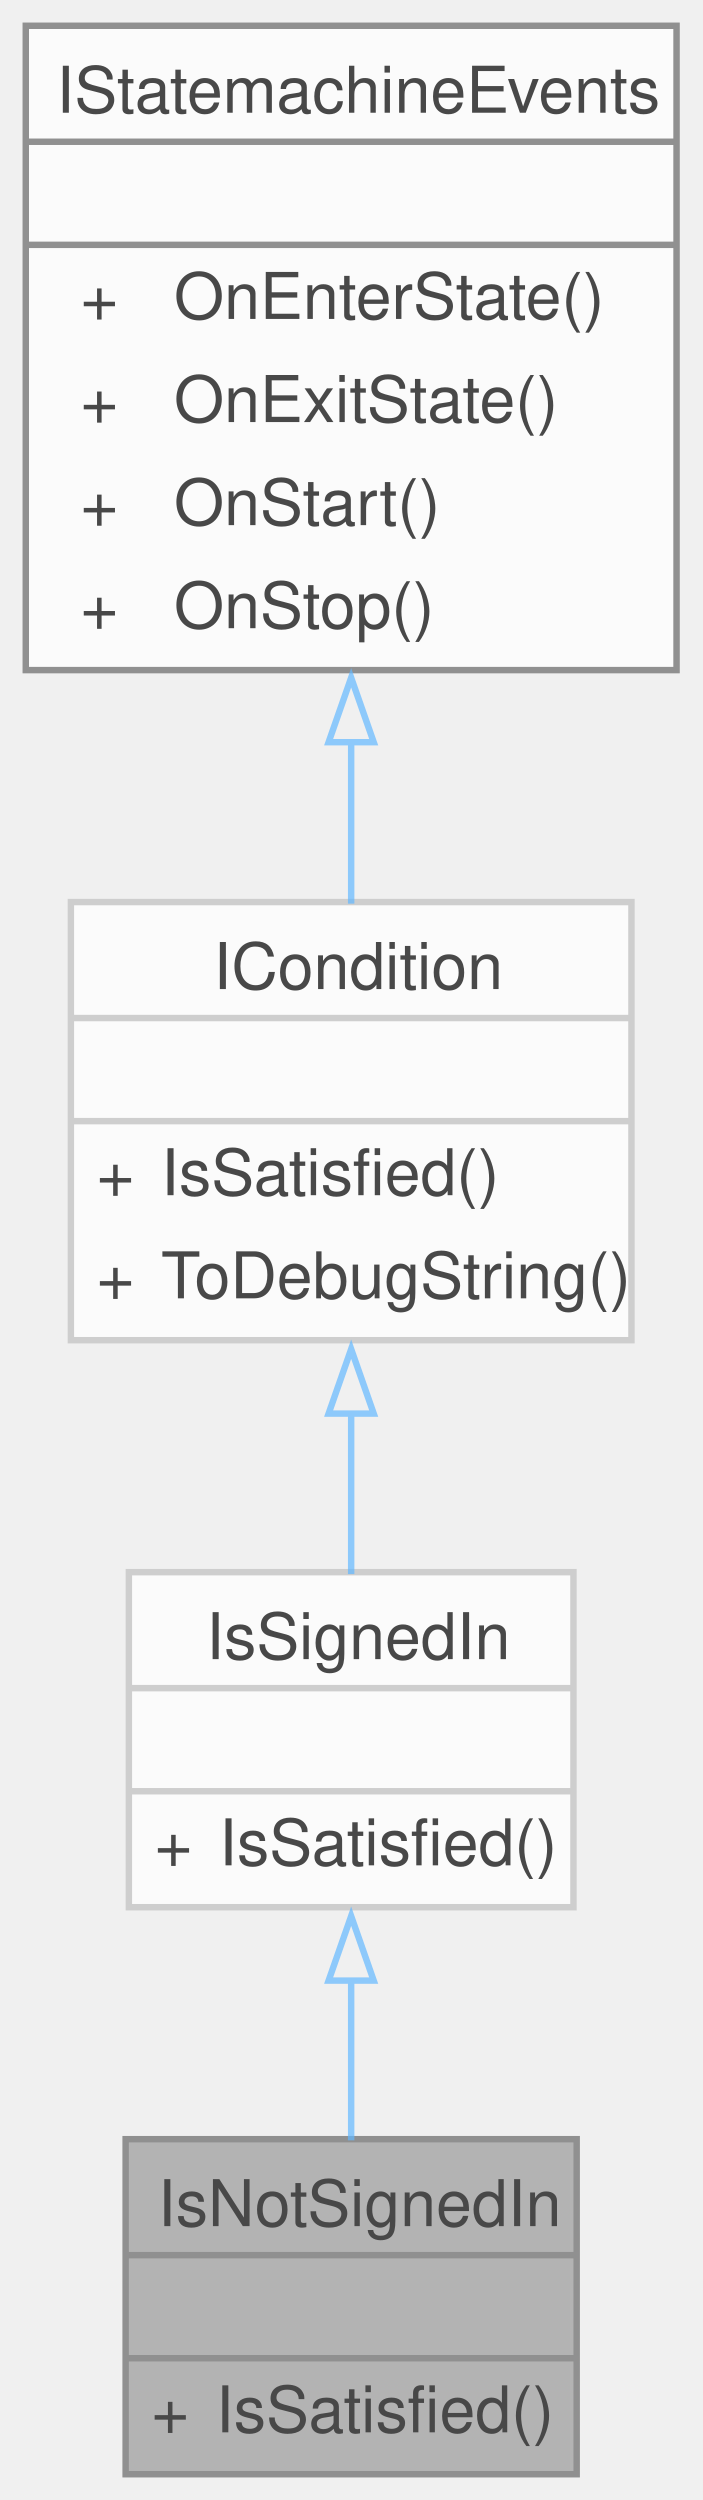
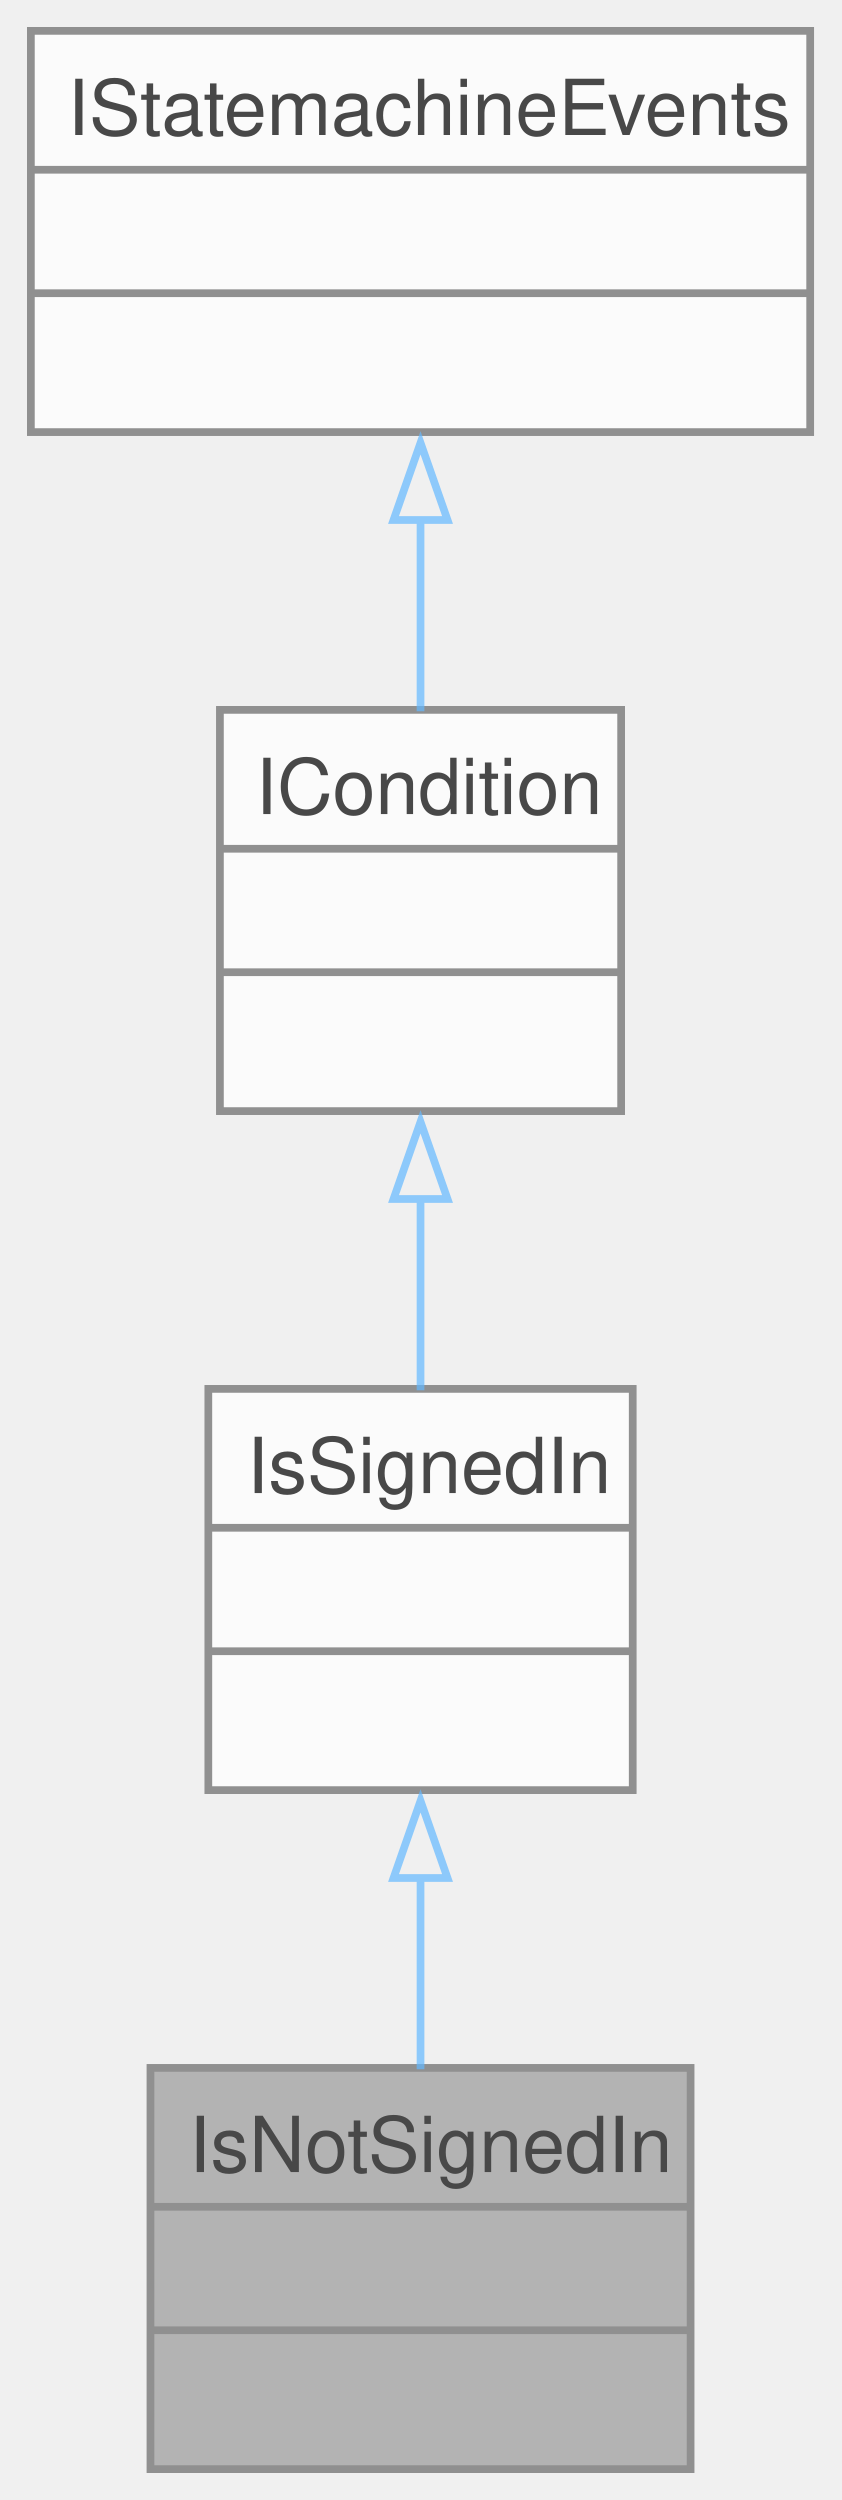
- <svg xmlns="http://www.w3.org/2000/svg" xmlns:xlink="http://www.w3.org/1999/xlink" width="109pt" height="388pt" viewBox="0.00 0.00 109.00 388.00">
+ <svg xmlns="http://www.w3.org/2000/svg" xmlns:xlink="http://www.w3.org/1999/xlink" width="109pt" height="324pt" viewBox="0.00 0.00 109.00 324.00">
  <svg id="main" version="1.1" xml:space="preserve">
    <style type="text/css">
.node, .edge {opacity: 0.7;}
.node.selected, .edge.selected {opacity: 1;}
.edge:hover path { stroke: red; }
.edge:hover polygon { stroke: red; fill: red; }
</style>
    <svg id="graph" class="graph">
-       <g id="graph0" class="graph" transform="scale(1 1) rotate(0) translate(4 384)">
+       <g id="graph0" class="graph" transform="scale(1 1) rotate(0) translate(4 320)">
        <g id="Node000001" class="node">
          <g id="a_Node000001">
-             <a xlink:title=" ">
+             <a xlink:title="Is true if user is not signed in (not authenticated) or services are not initialized.">
              <polygon fill="#999999" stroke="none" points="85.5,-52 15.5,-52 15.5,0 85.5,0 85.5,-52" />
              <text text-anchor="start" x="20.5" y="-38.5" font-family="Helvetica,sans-Serif" font-size="10.00">IsNotSignedIn</text>
              <text text-anchor="start" x="49" y="-22.5" font-family="Helvetica,sans-Serif" font-size="10.00"> </text>
-               <text text-anchor="start" x="19.5" y="-6.5" font-family="Helvetica,sans-Serif" font-size="10.00">+</text>
-               <text text-anchor="start" x="29.5" y="-6.5" font-family="Helvetica,sans-Serif" font-size="10.00">IsSatisfied()</text>
+               <text text-anchor="start" x="49" y="-6.5" font-family="Helvetica,sans-Serif" font-size="10.00"> </text>
              <polygon fill="#666666" stroke="#666666" points="15.5,-34 15.5,-34 85.5,-34 85.5,-34 15.5,-34" />
              <polygon fill="#666666" stroke="#666666" points="15.5,-18 15.5,-18 85.5,-18 85.5,-18 15.5,-18" />
              <polygon fill="none" stroke="#666666" points="15.5,0 15.5,-52 85.5,-52 85.5,0 15.5,0" />
            </a>
          </g>
        </g>
        <g id="Node000002" class="node">
          <g id="a_Node000002">
-             <a xlink:href="class_code_smile_1_1_statemachine_1_1_services_1_1_authentication_1_1_conditions_1_1_is_signed_in.html" target="_top" xlink:title=" ">
-               <polygon fill="white" stroke="none" points="85,-140 16,-140 16,-88 85,-88 85,-140" />
+             <a xlink:href="class_code_smile_1_1_statemachine_1_1_services_1_1_authentication_1_1_conditions_1_1_is_signed_in.html" target="_top" xlink:title="Is true if services are initialized and user is signed in.">
+               <polygon fill="white" stroke="none" points="78,-140 23,-140 23,-88 78,-88 78,-140" />
              <text text-anchor="start" x="28" y="-126.5" font-family="Helvetica,sans-Serif" font-size="10.00">IsSignedIn</text>
              <text text-anchor="start" x="49" y="-110.5" font-family="Helvetica,sans-Serif" font-size="10.00"> </text>
-               <text text-anchor="start" x="20" y="-94.5" font-family="Helvetica,sans-Serif" font-size="10.00">+</text>
-               <text text-anchor="start" x="30" y="-94.5" font-family="Helvetica,sans-Serif" font-size="10.00">IsSatisfied()</text>
-               <polygon fill="#bfbfbf" stroke="#bfbfbf" points="16,-122 16,-122 85,-122 85,-122 16,-122" />
-               <polygon fill="#bfbfbf" stroke="#bfbfbf" points="16,-106 16,-106 85,-106 85,-106 16,-106" />
-               <polygon fill="none" stroke="#bfbfbf" points="16,-88 16,-140 85,-140 85,-88 16,-88" />
+               <text text-anchor="start" x="49" y="-94.5" font-family="Helvetica,sans-Serif" font-size="10.00"> </text>
+               <polygon fill="#666666" stroke="#666666" points="23,-122 23,-122 78,-122 78,-122 23,-122" />
+               <polygon fill="#666666" stroke="#666666" points="23,-106 23,-106 78,-106 78,-106 23,-106" />
+               <polygon fill="none" stroke="#666666" points="23,-88 23,-140 78,-140 78,-88 23,-88" />
            </a>
          </g>
        </g>
        <g id="edge1_Node000001_Node000002" class="edge">
          <g id="a_edge1_Node000001_Node000002">
            <a xlink:title=" ">
              <path fill="none" stroke="#63b8ff" d="M50.5,-76.66C50.5,-68.29 50.5,-59.57 50.5,-51.82" />
              <polygon fill="none" stroke="#63b8ff" points="47,-76.61 50.5,-86.61 54,-76.61 47,-76.61" />
            </a>
          </g>
        </g>
        <g id="Node000003" class="node">
          <g id="a_Node000003">
-             <a xlink:href="interface_code_smile_1_1_statemachine_1_1_i_condition.html" target="_top" xlink:title=" ">
-               <polygon fill="white" stroke="none" points="94,-244 7,-244 7,-176 94,-176 94,-244" />
-               <text text-anchor="start" x="29.12" y="-230.5" font-family="Helvetica,sans-Serif" font-size="10.00">ICondition</text>
-               <text text-anchor="start" x="49" y="-214.5" font-family="Helvetica,sans-Serif" font-size="10.00"> </text>
-               <text text-anchor="start" x="11" y="-198.5" font-family="Helvetica,sans-Serif" font-size="10.00">+</text>
-               <text text-anchor="start" x="21" y="-198.5" font-family="Helvetica,sans-Serif" font-size="10.00">IsSatisfied()</text>
-               <text text-anchor="start" x="11" y="-182.5" font-family="Helvetica,sans-Serif" font-size="10.00">+</text>
-               <text text-anchor="start" x="21" y="-182.5" font-family="Helvetica,sans-Serif" font-size="10.00">ToDebugString()</text>
-               <polygon fill="#bfbfbf" stroke="#bfbfbf" points="7,-226 7,-226 94,-226 94,-226 7,-226" />
-               <polygon fill="#bfbfbf" stroke="#bfbfbf" points="7,-210 7,-210 94,-210 94,-210 7,-210" />
-               <polygon fill="none" stroke="#bfbfbf" points="7,-176 7,-244 94,-244 94,-176 7,-176" />
+             <a xlink:href="interface_code_smile_1_1_statemachine_1_1_i_condition.html" target="_top" xlink:title="Marks a class as a FSM Condition.">
+               <polygon fill="white" stroke="none" points="76.5,-228 24.5,-228 24.5,-176 76.5,-176 76.5,-228" />
+               <text text-anchor="start" x="29.12" y="-214.5" font-family="Helvetica,sans-Serif" font-size="10.00">ICondition</text>
+               <text text-anchor="start" x="49" y="-198.5" font-family="Helvetica,sans-Serif" font-size="10.00"> </text>
+               <text text-anchor="start" x="49" y="-182.5" font-family="Helvetica,sans-Serif" font-size="10.00"> </text>
+               <polygon fill="#666666" stroke="#666666" points="24.5,-210 24.5,-210 76.5,-210 76.5,-210 24.5,-210" />
+               <polygon fill="#666666" stroke="#666666" points="24.5,-194 24.5,-194 76.5,-194 76.5,-194 24.5,-194" />
+               <polygon fill="none" stroke="#666666" points="24.5,-176 24.5,-228 76.5,-228 76.5,-176 24.5,-176" />
            </a>
          </g>
        </g>
        <g id="edge2_Node000002_Node000003" class="edge">
          <g id="a_edge2_Node000002_Node000003">
            <a xlink:title=" ">
-               <path fill="none" stroke="#63b8ff" d="M50.5,-164.62C50.5,-156.05 50.5,-147.37 50.5,-139.71" />
+               <path fill="none" stroke="#63b8ff" d="M50.5,-164.66C50.5,-156.29 50.5,-147.57 50.5,-139.82" />
              <polygon fill="none" stroke="#63b8ff" points="47,-164.61 50.5,-174.61 54,-164.61 47,-164.61" />
            </a>
          </g>
        </g>
        <g id="Node000004" class="node">
          <g id="a_Node000004">
            <a xlink:href="interface_code_smile_1_1_statemachine_1_1_i_statemachine_events.html" target="_top" xlink:title="Event methods that the Statemachine calls at specific times.">
-               <polygon fill="white" stroke="none" points="101,-380 0,-380 0,-280 101,-280 101,-380" />
-               <text text-anchor="start" x="4.75" y="-366.5" font-family="Helvetica,sans-Serif" font-size="10.00">IStatemachineEvents</text>
-               <text text-anchor="start" x="49" y="-350.5" font-family="Helvetica,sans-Serif" font-size="10.00"> </text>
-               <text text-anchor="start" x="8.5" y="-334.5" font-family="Helvetica,sans-Serif" font-size="10.00">+</text>
-               <text text-anchor="start" x="23" y="-334.5" font-family="Helvetica,sans-Serif" font-size="10.00">OnEnterState()</text>
-               <text text-anchor="start" x="8.5" y="-318.5" font-family="Helvetica,sans-Serif" font-size="10.00">+</text>
-               <text text-anchor="start" x="23" y="-318.5" font-family="Helvetica,sans-Serif" font-size="10.00">OnExitState()</text>
-               <text text-anchor="start" x="8.5" y="-302.5" font-family="Helvetica,sans-Serif" font-size="10.00">+</text>
-               <text text-anchor="start" x="23" y="-302.5" font-family="Helvetica,sans-Serif" font-size="10.00">OnStart()</text>
-               <text text-anchor="start" x="8.5" y="-286.5" font-family="Helvetica,sans-Serif" font-size="10.00">+</text>
-               <text text-anchor="start" x="23" y="-286.5" font-family="Helvetica,sans-Serif" font-size="10.00">OnStop()</text>
-               <polygon fill="#666666" stroke="#666666" points="0,-362 0,-362 101,-362 101,-362 0,-362" />
-               <polygon fill="#666666" stroke="#666666" points="0,-346 0,-346 101,-346 101,-346 0,-346" />
-               <polygon fill="none" stroke="#666666" points="0,-280 0,-380 101,-380 101,-280 0,-280" />
+               <polygon fill="white" stroke="none" points="101,-316 0,-316 0,-264 101,-264 101,-316" />
+               <text text-anchor="start" x="4.75" y="-302.5" font-family="Helvetica,sans-Serif" font-size="10.00">IStatemachineEvents</text>
+               <text text-anchor="start" x="49" y="-286.5" font-family="Helvetica,sans-Serif" font-size="10.00"> </text>
+               <text text-anchor="start" x="49" y="-270.5" font-family="Helvetica,sans-Serif" font-size="10.00"> </text>
+               <polygon fill="#666666" stroke="#666666" points="0,-298 0,-298 101,-298 101,-298 0,-298" />
+               <polygon fill="#666666" stroke="#666666" points="0,-282 0,-282 101,-282 101,-282 0,-282" />
+               <polygon fill="none" stroke="#666666" points="0,-264 0,-316 101,-316 101,-264 0,-264" />
            </a>
          </g>
        </g>
        <g id="edge3_Node000003_Node000004" class="edge">
          <g id="a_edge3_Node000003_Node000004">
            <a xlink:title=" ">
-               <path fill="none" stroke="#63b8ff" d="M50.5,-268.96C50.5,-260.28 50.5,-251.62 50.5,-243.75" />
-               <polygon fill="none" stroke="#63b8ff" points="47,-268.81 50.5,-278.81 54,-268.81 47,-268.81" />
+               <path fill="none" stroke="#63b8ff" d="M50.5,-252.66C50.5,-244.29 50.5,-235.57 50.5,-227.82" />
+               <polygon fill="none" stroke="#63b8ff" points="47,-252.61 50.5,-262.61 54,-252.61 47,-252.61" />
            </a>
          </g>
        </g>
      </g>
    </svg>
  </svg>
  <style type="text/css">

[data-mouse-over-selected='false'] { opacity: 0.7; }
[data-mouse-over-selected='true']  { opacity: 1.0; }

</style>
</svg>
